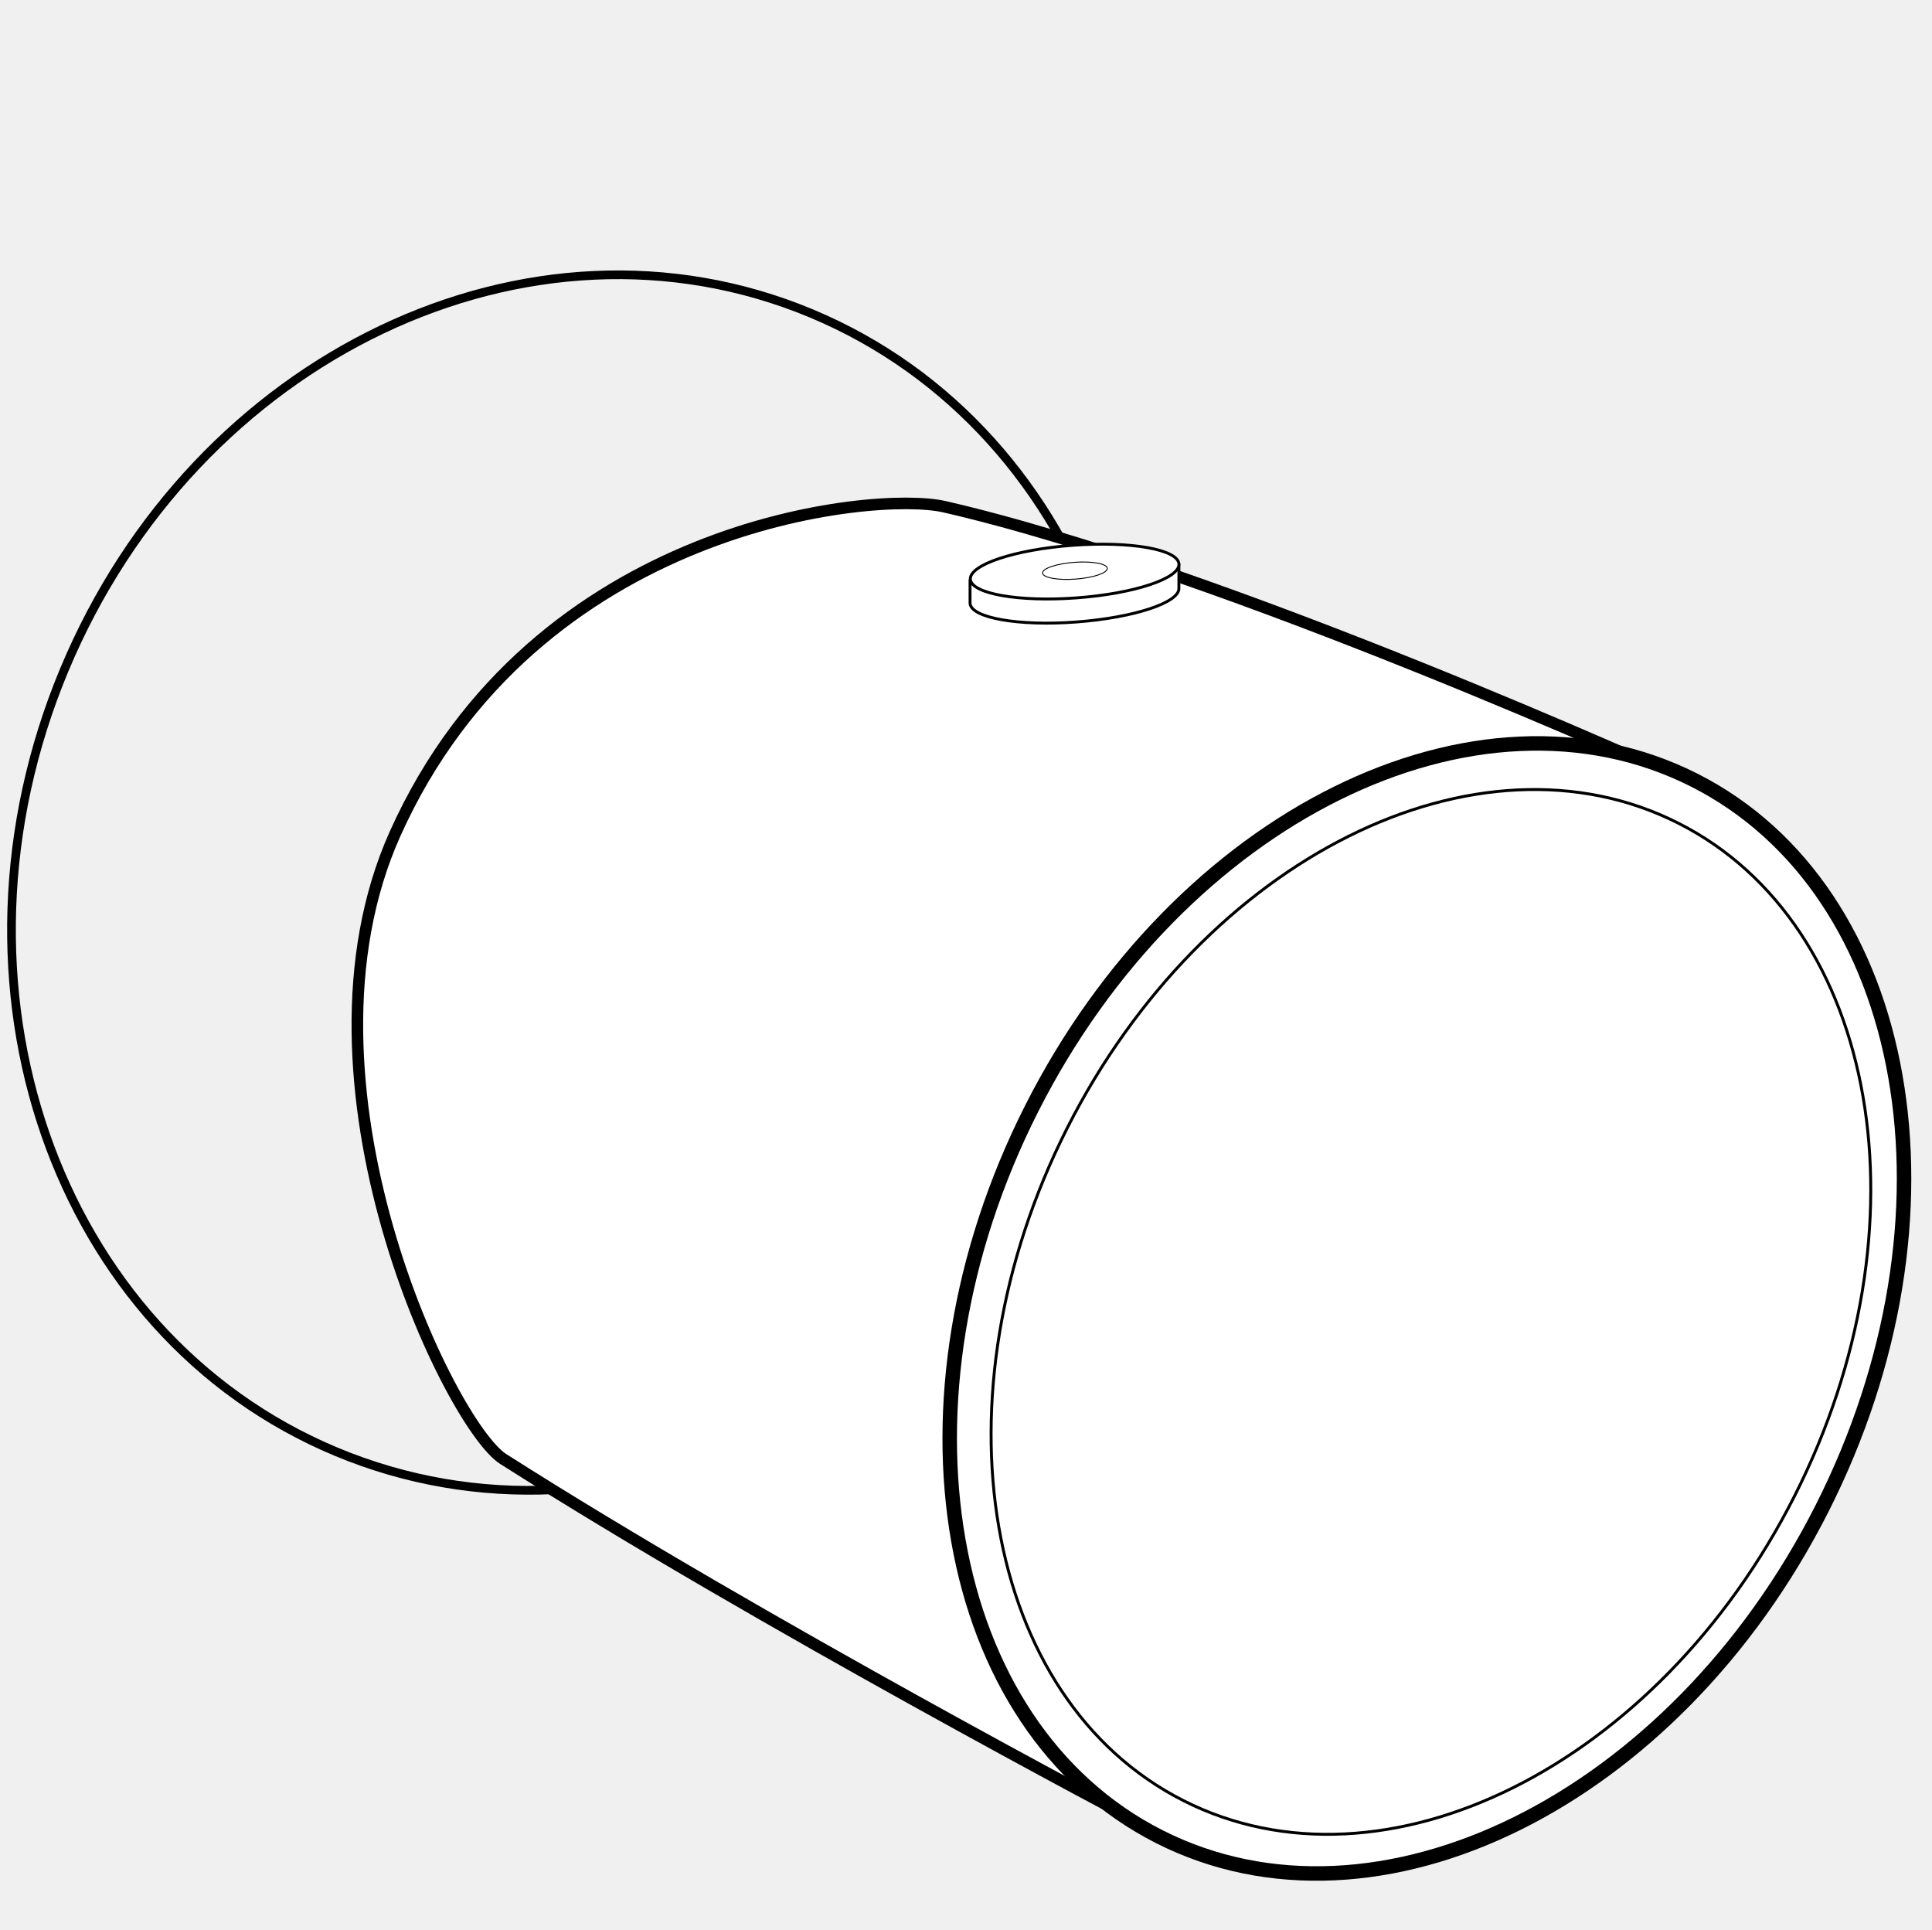
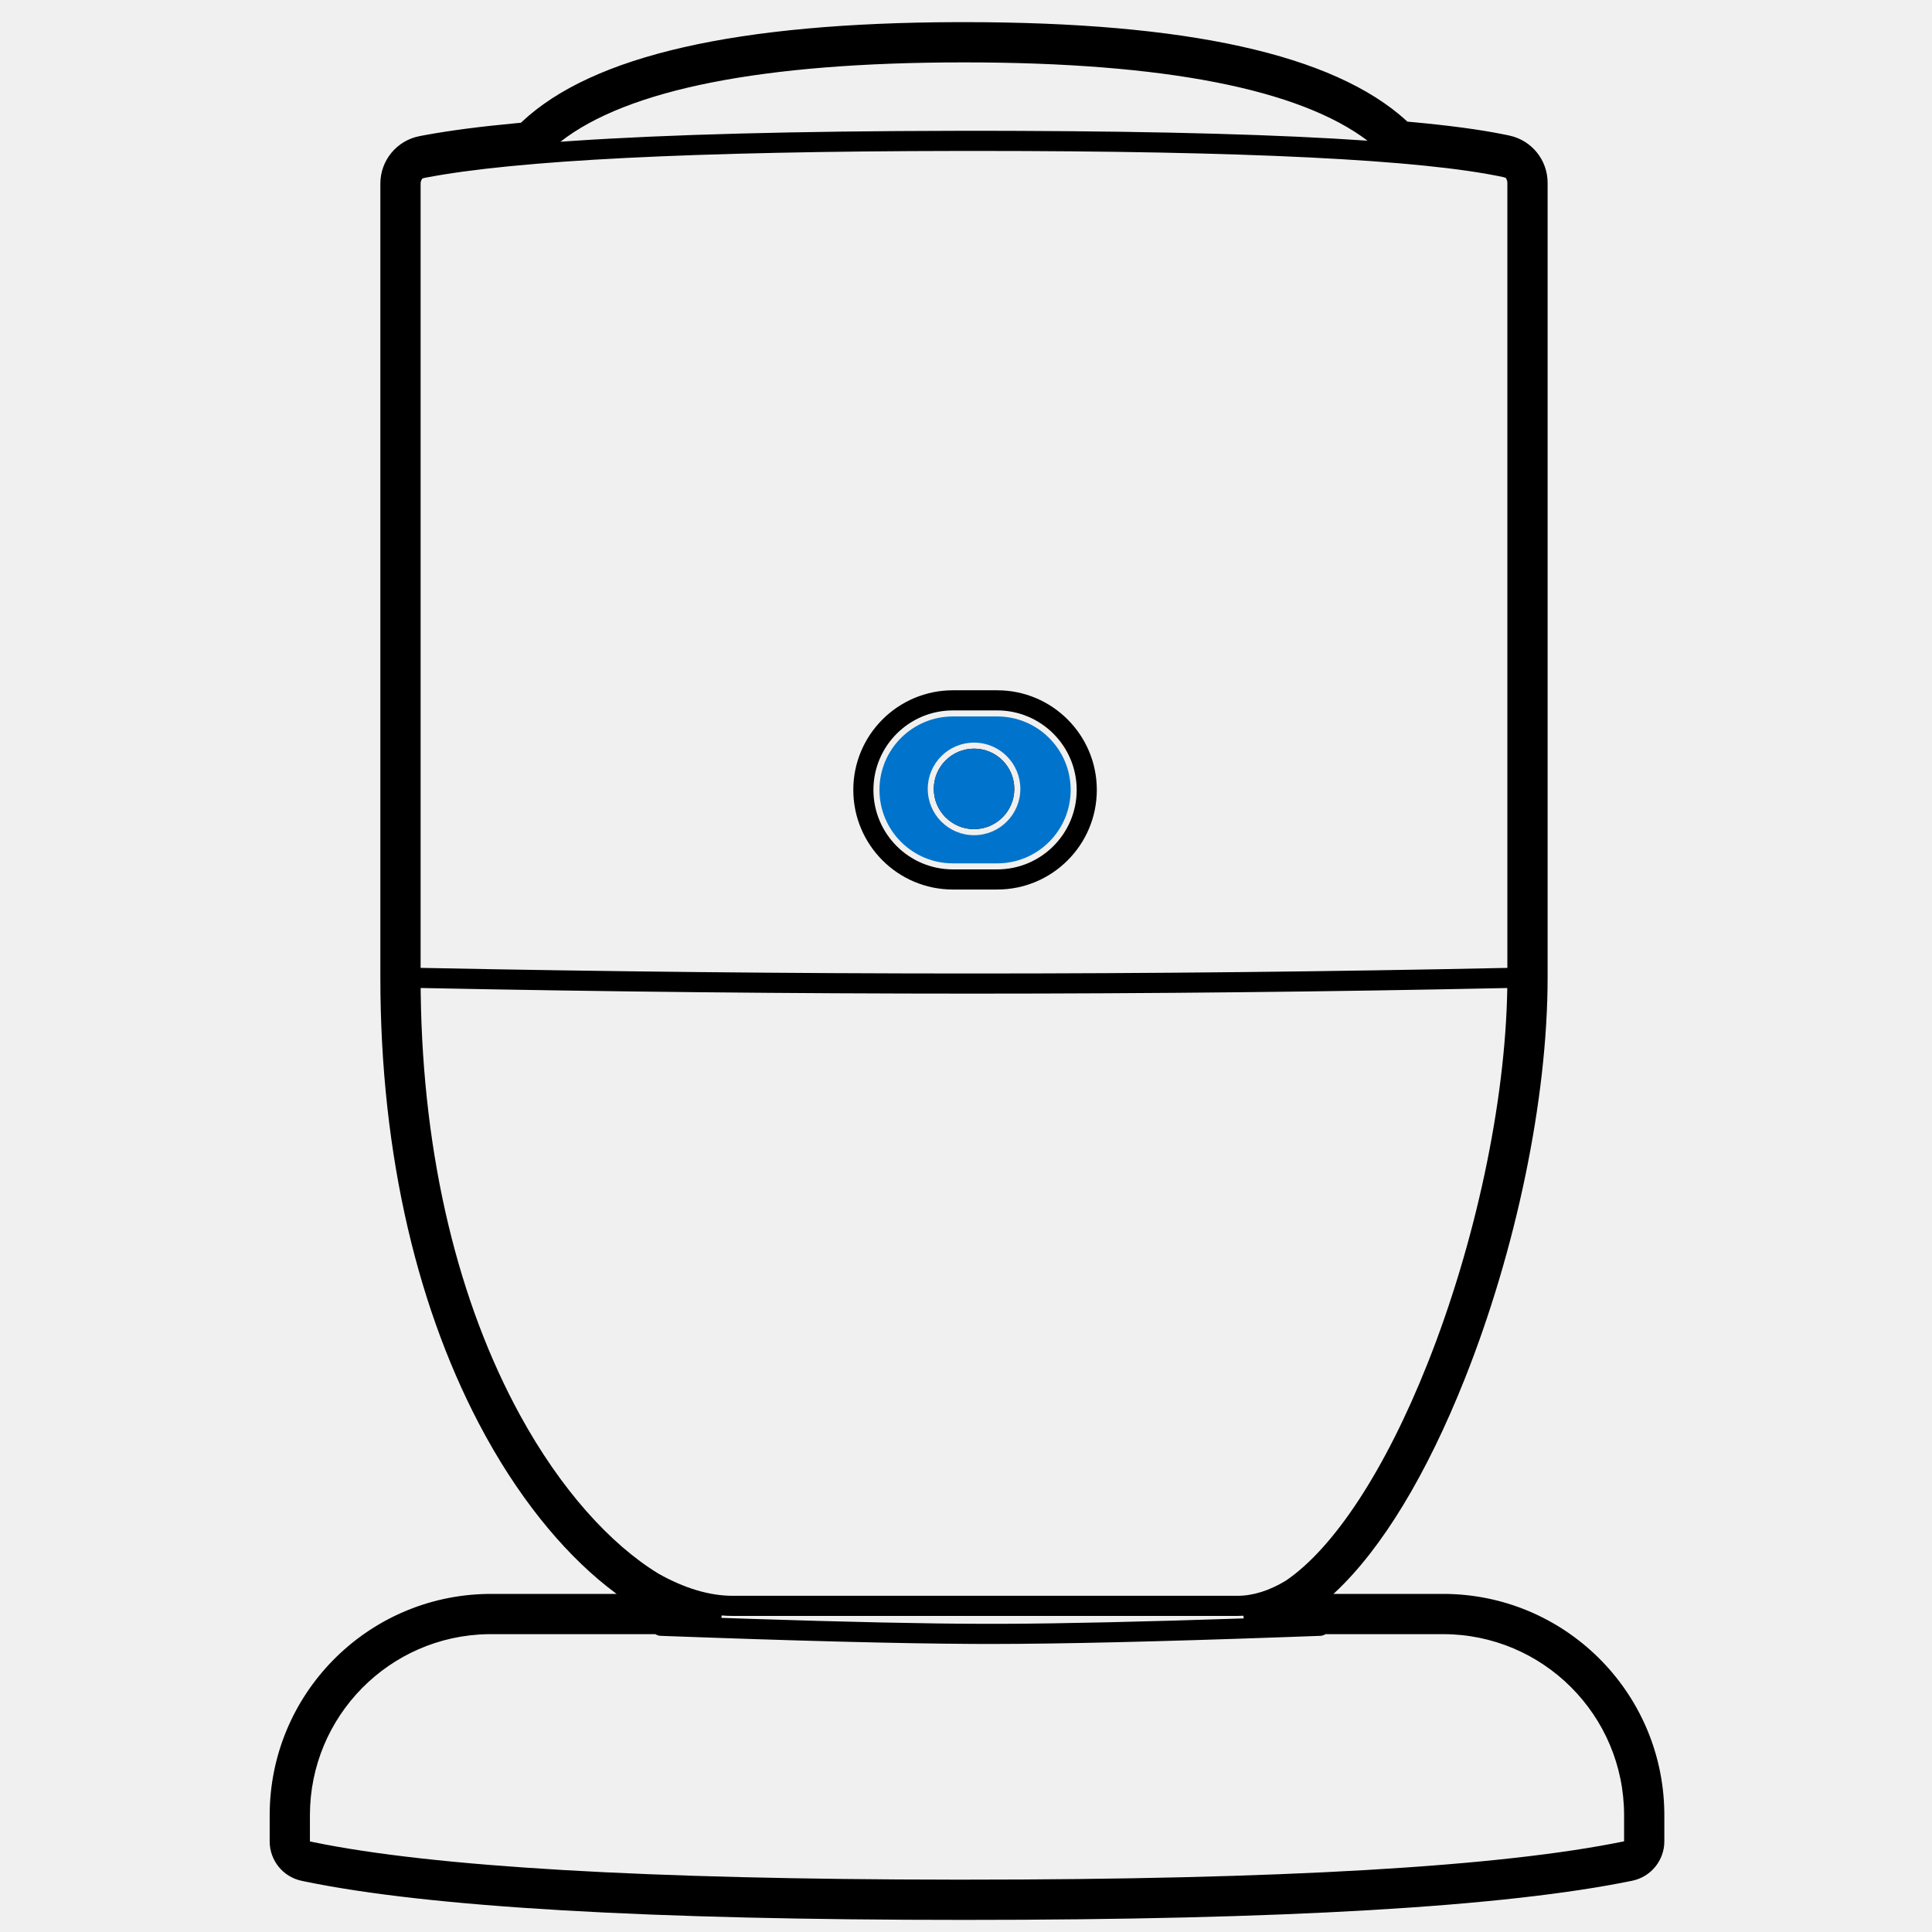
- <svg xmlns="http://www.w3.org/2000/svg" version="1.1" id="Layer_1" x="0px" y="0px" viewBox="0 0 667 666" style="enable-background:new 0 0 667 666;" xml:space="preserve">
+ <svg xmlns="http://www.w3.org/2000/svg" width="960px" height="960px" viewBox="0 0 960 960" version="1.1">
  <style type="text/css">
- 	.st0{fill:none;stroke:#000000;stroke-width:3;stroke-miterlimit:10;}
- 	.st1{fill:#FFFFFF;stroke:#000000;stroke-width:4;stroke-miterlimit:10;}
- 	.st2{fill:#FFFFFF;stroke:#000000;stroke-width:5;stroke-miterlimit:10;}
- 	.st3{fill:#FFFFFF;stroke:#000000;stroke-width:1.008;stroke-miterlimit:10;}
- 	.st4{fill:#FFFFFF;stroke:#000000;stroke-miterlimit:10;}
- 	.st5{fill:#FFFFFF;stroke:#000000;stroke-width:0.315;stroke-miterlimit:10;}
- </style>
-   <ellipse transform="matrix(0.3852 -0.9228 0.9228 0.3852 -159.3189 370.1188)" class="st0" cx="198.1" cy="304.6" rx="212.9" ry="190.6" />
-   <path class="st1" d="M580.1,268.7c0,0-157.3-71.6-254.1-93.8c-23.9-5.5-141.4,5.5-189.6,112.9c-38.6,86,19.1,204.2,37.3,215.8  c88.7,56.5,218.8,125,218.8,125" />
-   <ellipse transform="matrix(0.4518 -0.8921 0.8921 0.4518 -132.8148 687.0709)" class="st2" cx="492.6" cy="451.6" rx="204.4" ry="152.9" />
-   <ellipse transform="matrix(0.4518 -0.8921 0.8921 0.4518 -133.1183 688.9742)" class="st3" cx="494" cy="452.8" rx="189.1" ry="140.7" />
-   <path class="st4" d="M334.9,200l0,8.3c0.4,5,16.8,7.9,36.7,6.4c19.9-1.5,35.7-6.7,35.4-11.7l0-8.3" />
-   <ellipse transform="matrix(0.9973 -7.367291e-02 7.367291e-02 0.9973 -13.5273 27.866)" class="st4" cx="371" cy="197.3" rx="36.1" ry="9.1" />
-   <ellipse transform="matrix(0.9973 -7.367291e-02 7.367291e-02 0.9973 -13.5083 27.8722)" class="st5" cx="371.1" cy="197" rx="11.2" ry="2.9" />
+         #light {
+             animation: flash 10s infinite;
+         }
+         #pair {
+             animation: press 10s infinite;
+         }
+ 
+         @keyframes press {
+             0%,  55%, 60%, 100% {
+                 fill: rgba(0,0,0,0);
+             }
+             5%, 50% {
+                 fill: #0074CC;
+             }
+         }
+ 
+         @keyframes flash {
+             0%, 60%, 70%, 80%, 90%, 100% {
+                 fill: rgba(0,0,0,0);
+             }
+             65%, 75%, 85%, 95% {
+                 fill: #0074CC;
+             }
+         }
+     </style>
+   <g id="com.sonoff/drivers/snzb-06p" stroke="none" stroke-width="1" fill="none" fill-rule="evenodd">
+     <path d="M479,11 C589.324,11 662.408,26.862 698.766,59.909 L699.337,60.437 L700.314,60.525 C719.561,62.265 735.234,64.355 747.414,66.82 L748.804,67.106 L750.075,67.376 C761.117,69.765 768.998,79.532 769,90.831 L769,485.724 C769,546.202 753.275,621.221 727.81,685.204 C709.066,732.297 686.852,769.376 663.222,791.417 L662.589,792 L717,792 C777.144,792 826.014,840.269 826.985,900.181 L827,902 L827,914.944 C827,924.435 820.328,932.618 811.031,934.532 C747.799,947.538 637.265,953.986 479,953.986 C322.478,953.986 213.541,947.68 151.723,934.95 L149.866,934.563 C140.617,932.609 134,924.446 134,914.994 L134,902 C134,841.926 182.198,792.987 242.265,792.014 L244.001,792 L306.4,792.005 L306.023,791.728 C282.769,774.501 260.388,747.977 241.825,714.525 L240.944,712.927 C207.909,652.607 189,574.552 189,485.724 L189,91.207 C189.002,79.724 197.138,69.851 208.407,67.655 L210.024,67.344 L211.674,67.038 C223.902,64.803 238.842,62.864 256.521,61.212 L258.846,60.997 L259.324,60.541 C294.597,27.392 366.514,11.333 475.58,11 L479,11 Z M717,812 L658.639,812.001 C657.895,812.498 657.009,812.802 656.05,812.837 L645.453,813.227 L637.572,813.51 C575.123,815.728 527.027,816.849 493.268,816.874 L488.77,816.87 L483.103,816.849 C446.427,816.654 394.816,815.317 328.252,812.837 C327.297,812.802 326.414,812.5 325.673,812.007 L244.081,812 L242.508,812.012 C193.435,812.808 153.996,852.85 153.996,902 L153.996,914.995 L155.782,915.367 C215.273,927.617 321.608,933.86 474.357,933.986 L479,933.986 C635.988,933.986 745.464,927.6 807,914.942 L807,902 C807,852.294 766.706,812 717,812 Z M358.596,802.711 L358.574,802.957 C358.543,803.277 358.498,803.596 358.438,803.912 L371.575,804.354 C421.038,805.977 460.227,806.816 489.131,806.871 L494.898,806.872 L499.474,806.857 C528.979,806.727 568.493,805.835 618.007,804.179 C617.911,803.74 617.843,803.294 617.803,802.846 C616.834,802.91 615.865,802.94 614.897,802.94 L364.002,802.94 C362.215,802.94 360.412,802.863 358.596,802.711 Z M209.023,490.93 L209.049,493.395 C210.098,575.747 228.049,647.745 258.486,703.32 C278.57,739.992 303.189,767.313 327.232,781.964 C339.959,789.144 352.468,792.94 364.002,792.94 L614.897,792.94 C622.709,792.94 630.782,790.351 638.946,785.412 C662.966,769.069 688.299,730.392 709.227,677.808 C733.062,617.923 748.084,547.864 748.96,490.941 C661.295,492.797 572.642,493.724 483,493.724 C393.164,493.724 301.838,492.793 209.023,490.93 Z M484.5,75 L476.38,75.005 C344.641,75.18 256.187,79.638 211.29,88.325 C210.8,88.42 210.325,88.553 209.869,88.722 C209.322,89.409 209,90.277 209,91.209 L209,480.928 C301.826,482.792 393.159,483.724 483,483.724 C572.657,483.724 661.324,482.796 749,480.939 L749,90.833 C749,89.903 748.68,89.036 748.138,88.349 C747.736,88.2 747.318,88.078 746.887,87.985 C706.642,79.355 619.047,75 484.5,75 Z M495.5,343 C522.838,343 545,365.162 545,392.5 C545,419.838 522.838,442 495.5,442 L473.5,442 C446.162,442 424,419.838 424,392.5 C424,365.162 446.162,343 473.5,343 L495.5,343 Z M495.5,353 L473.5,353 C451.685,353 434,370.685 434,392.5 C434,414.315 451.685,432 473.5,432 L495.5,432 C517.315,432 535,414.315 535,392.5 C535,370.685 517.315,353 495.5,353 Z M479,31 C378.514,31 311.527,44.542 278.48,70.435 L281.5,70.222 L284.409,70.023 C332.23,66.808 395.487,65.141 474.238,65.009 L484.5,65 L494.326,65.008 L505.894,65.038 C578.387,65.3 636.24,66.92 679.521,69.911 C645.748,44.343 578.763,31 479,31 Z" id="Shape" fill="#000000" fill-rule="nonzero" />
+     <path id="pair" d="M495.5,356 C505.317,356 514.505,359.886 521.309,366.691 C528.114,373.495 532,382.683 532,392.5 C532,402.317 528.114,411.505 521.309,418.309 C514.505,425.114 505.317,429 495.5,429 L473.5,429 C463.683,429 454.495,425.114 447.691,418.309 C440.886,411.505 437,402.317 437,392.5 C437,382.683 440.886,373.495 447.691,366.691 C454.495,359.886 463.683,356 473.5,356 Z M484,369 C471.297,369 461,379.297 461,392 C461,404.703 471.297,415 484,415 C496.703,415 507,404.703 507,392 C507,379.297 496.703,369 484,369 Z" fill="#0074CC" />
+     <circle id="Oval" fill="#000000" cx="484" cy="392" r="20" />
+     <circle id="light" fill="#0074CC" cx="484" cy="392" r="20" />
+   </g>
</svg>
